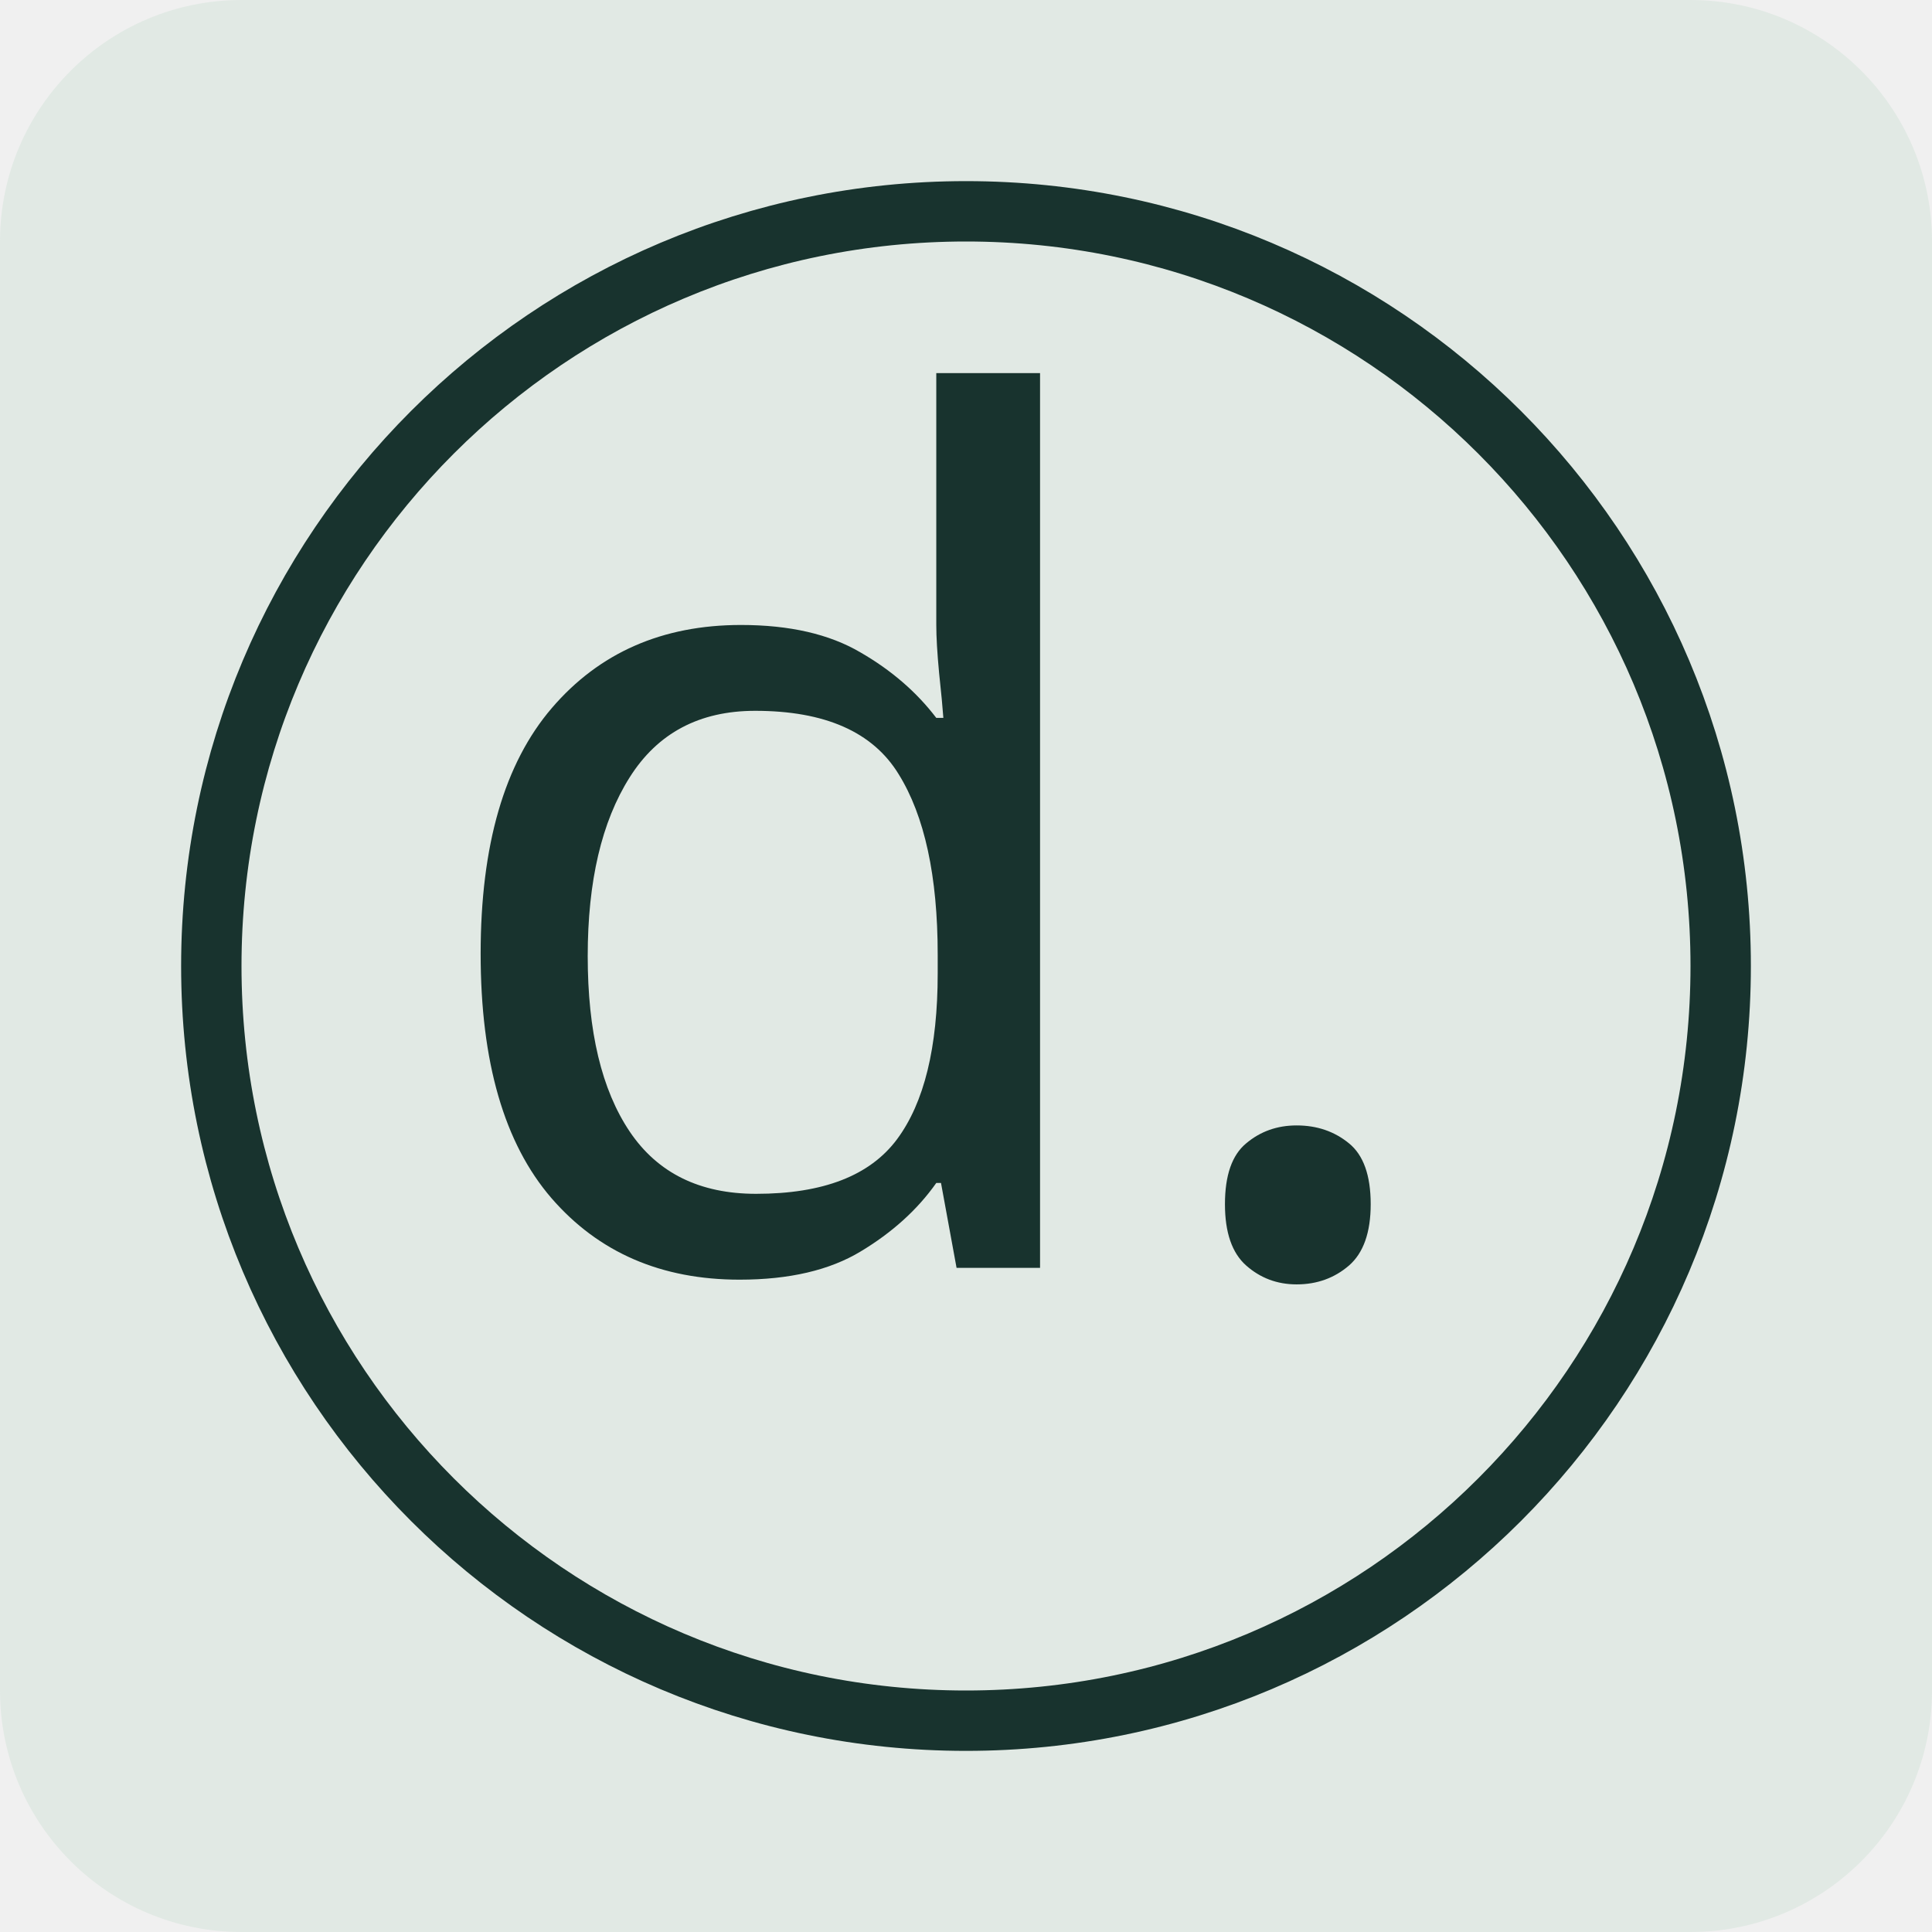
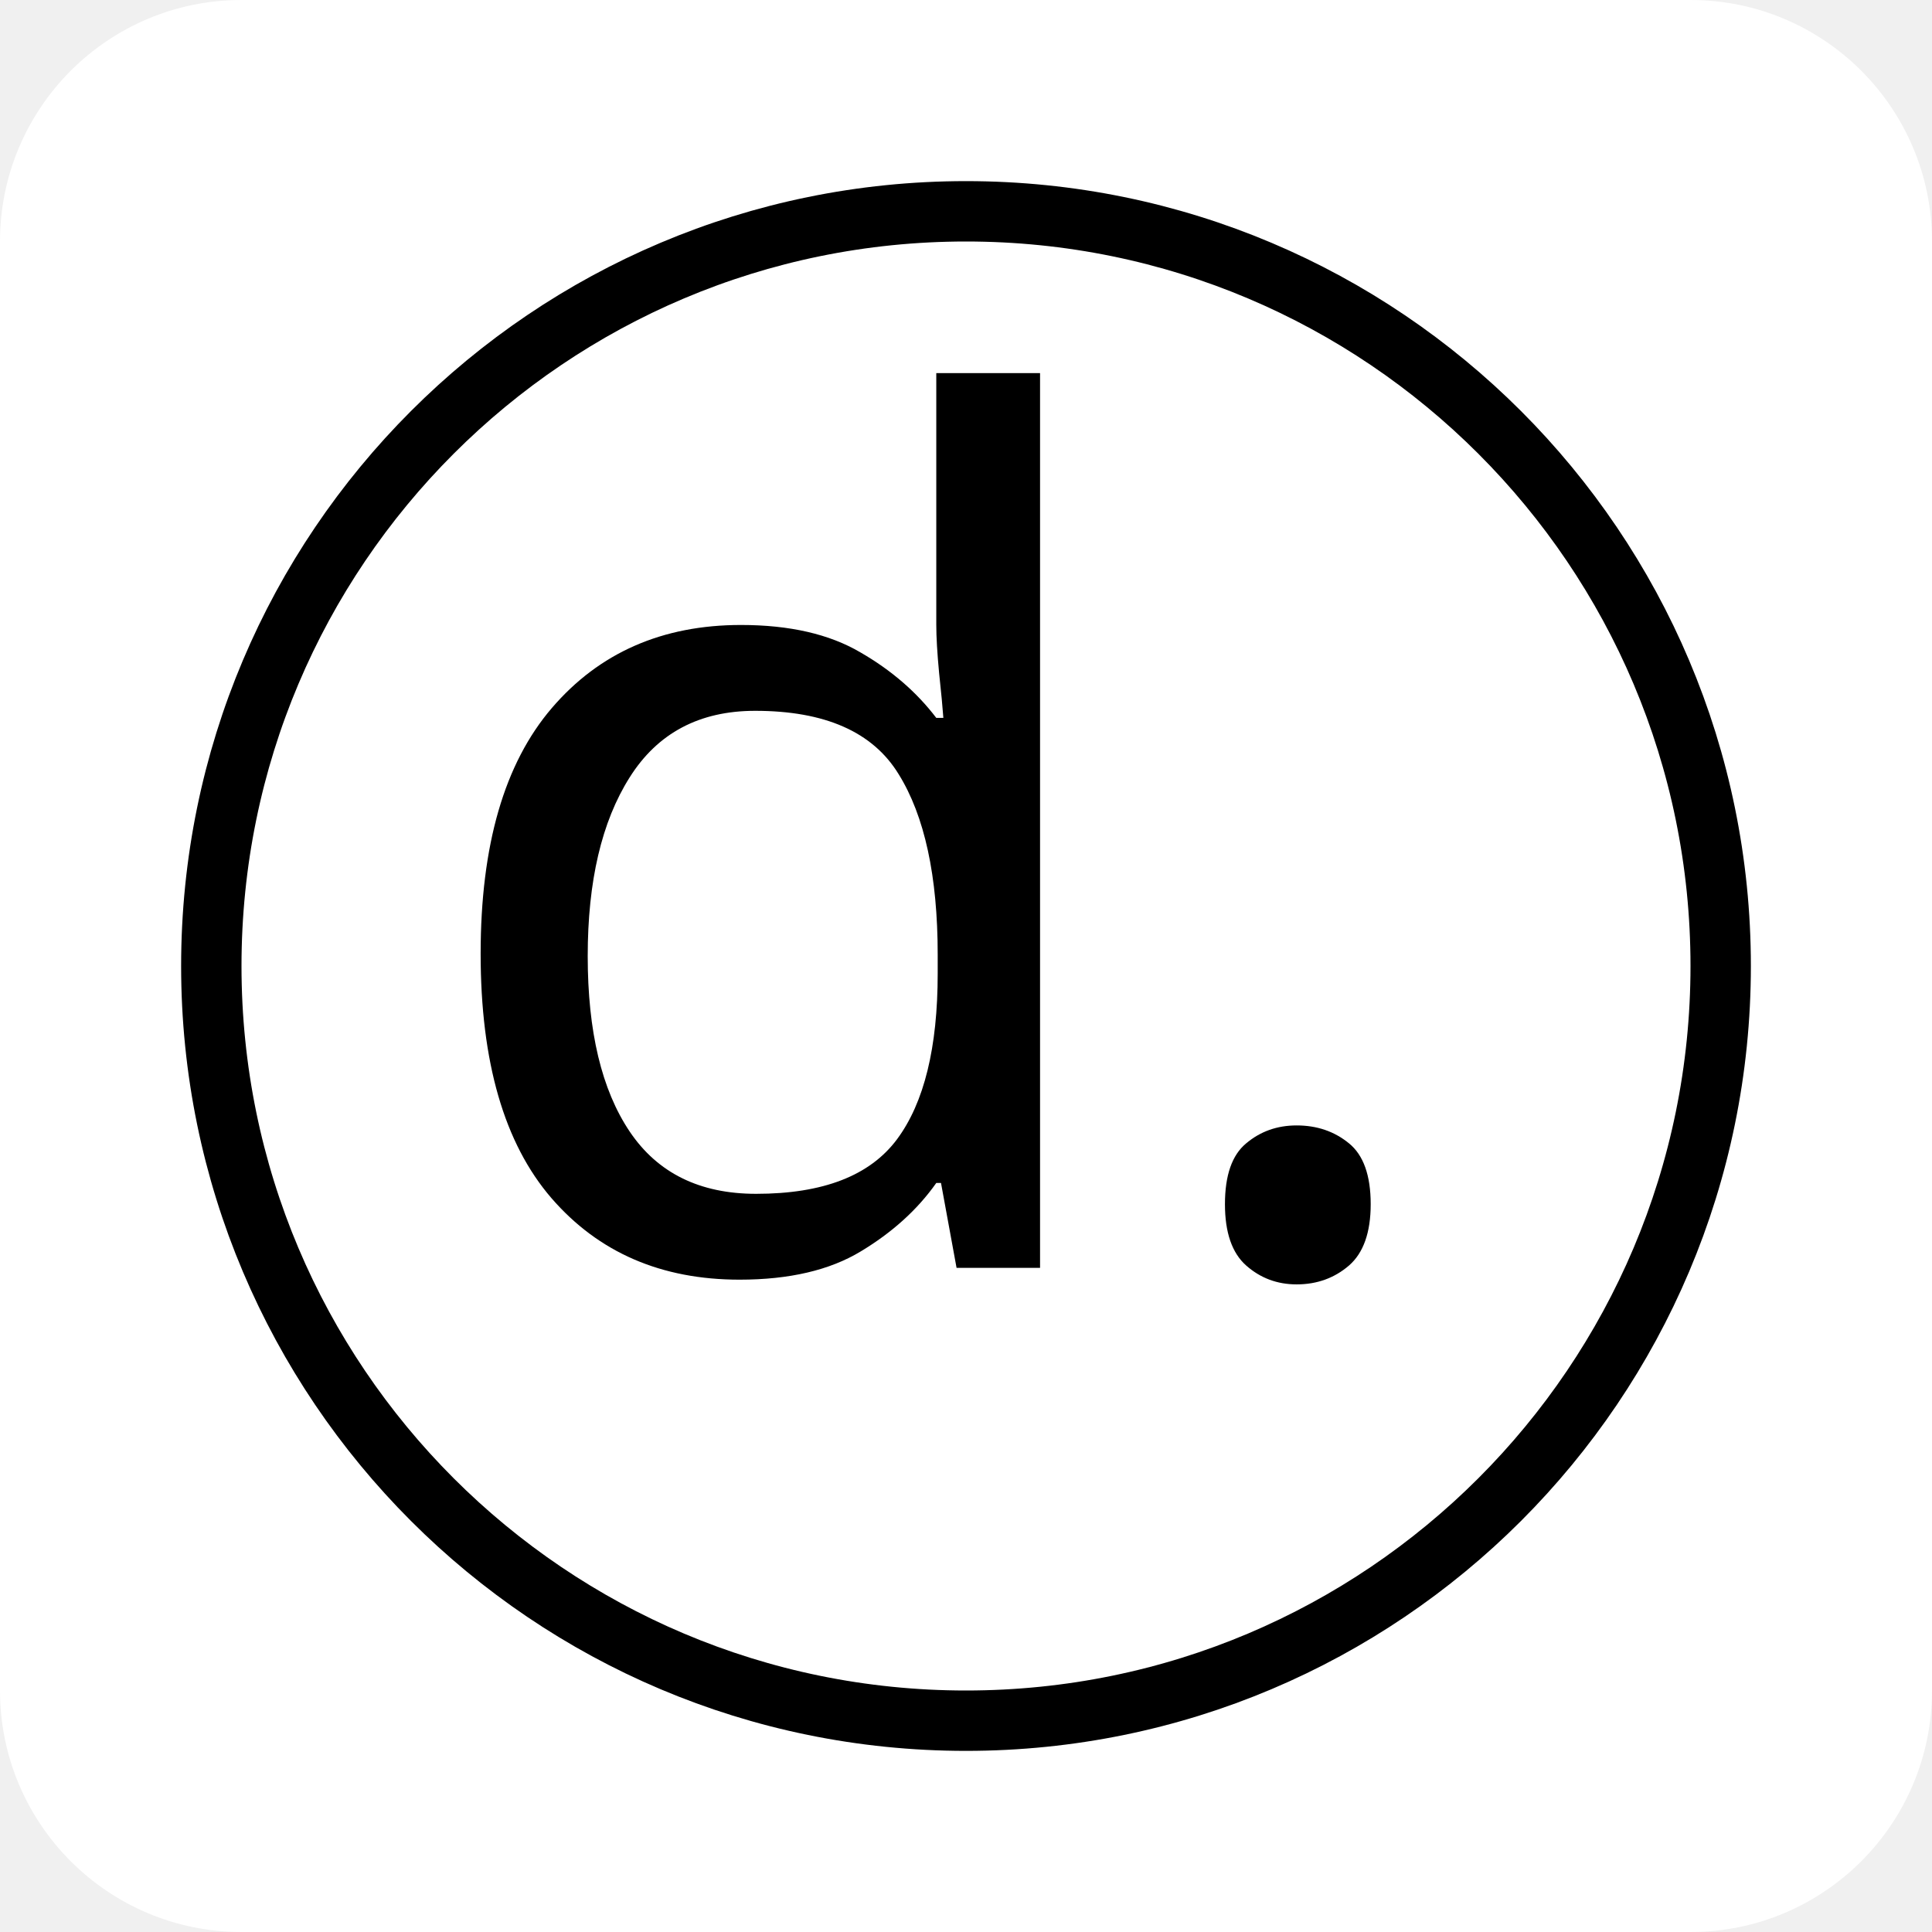
<svg xmlns="http://www.w3.org/2000/svg" viewBox="0 0 64 64">
-   <rect width="64" height="64" rx="8" fill="#e1e9e4" />
-   <circle cx="32" cy="32" r="25" fill="none" stroke="#18332e" stroke-width="2" />
-   <text x="31" y="42" text-anchor="middle" font-family="Alegreya Sans, Trebuchet MS, sans-serif" font-size="39" fill="#18332e">d.</text>
+   <rect width="64" height="64" rx="8" fill="#ffffff" />
+   <circle cx="32" cy="32" r="25" fill="none" stroke="#000000" stroke-width="2" />
+   <text x="31" y="42" text-anchor="middle" font-family="Alegreya Sans, Trebuchet MS, sans-serif" font-size="39" fill="#000000">d.</text>
</svg>
